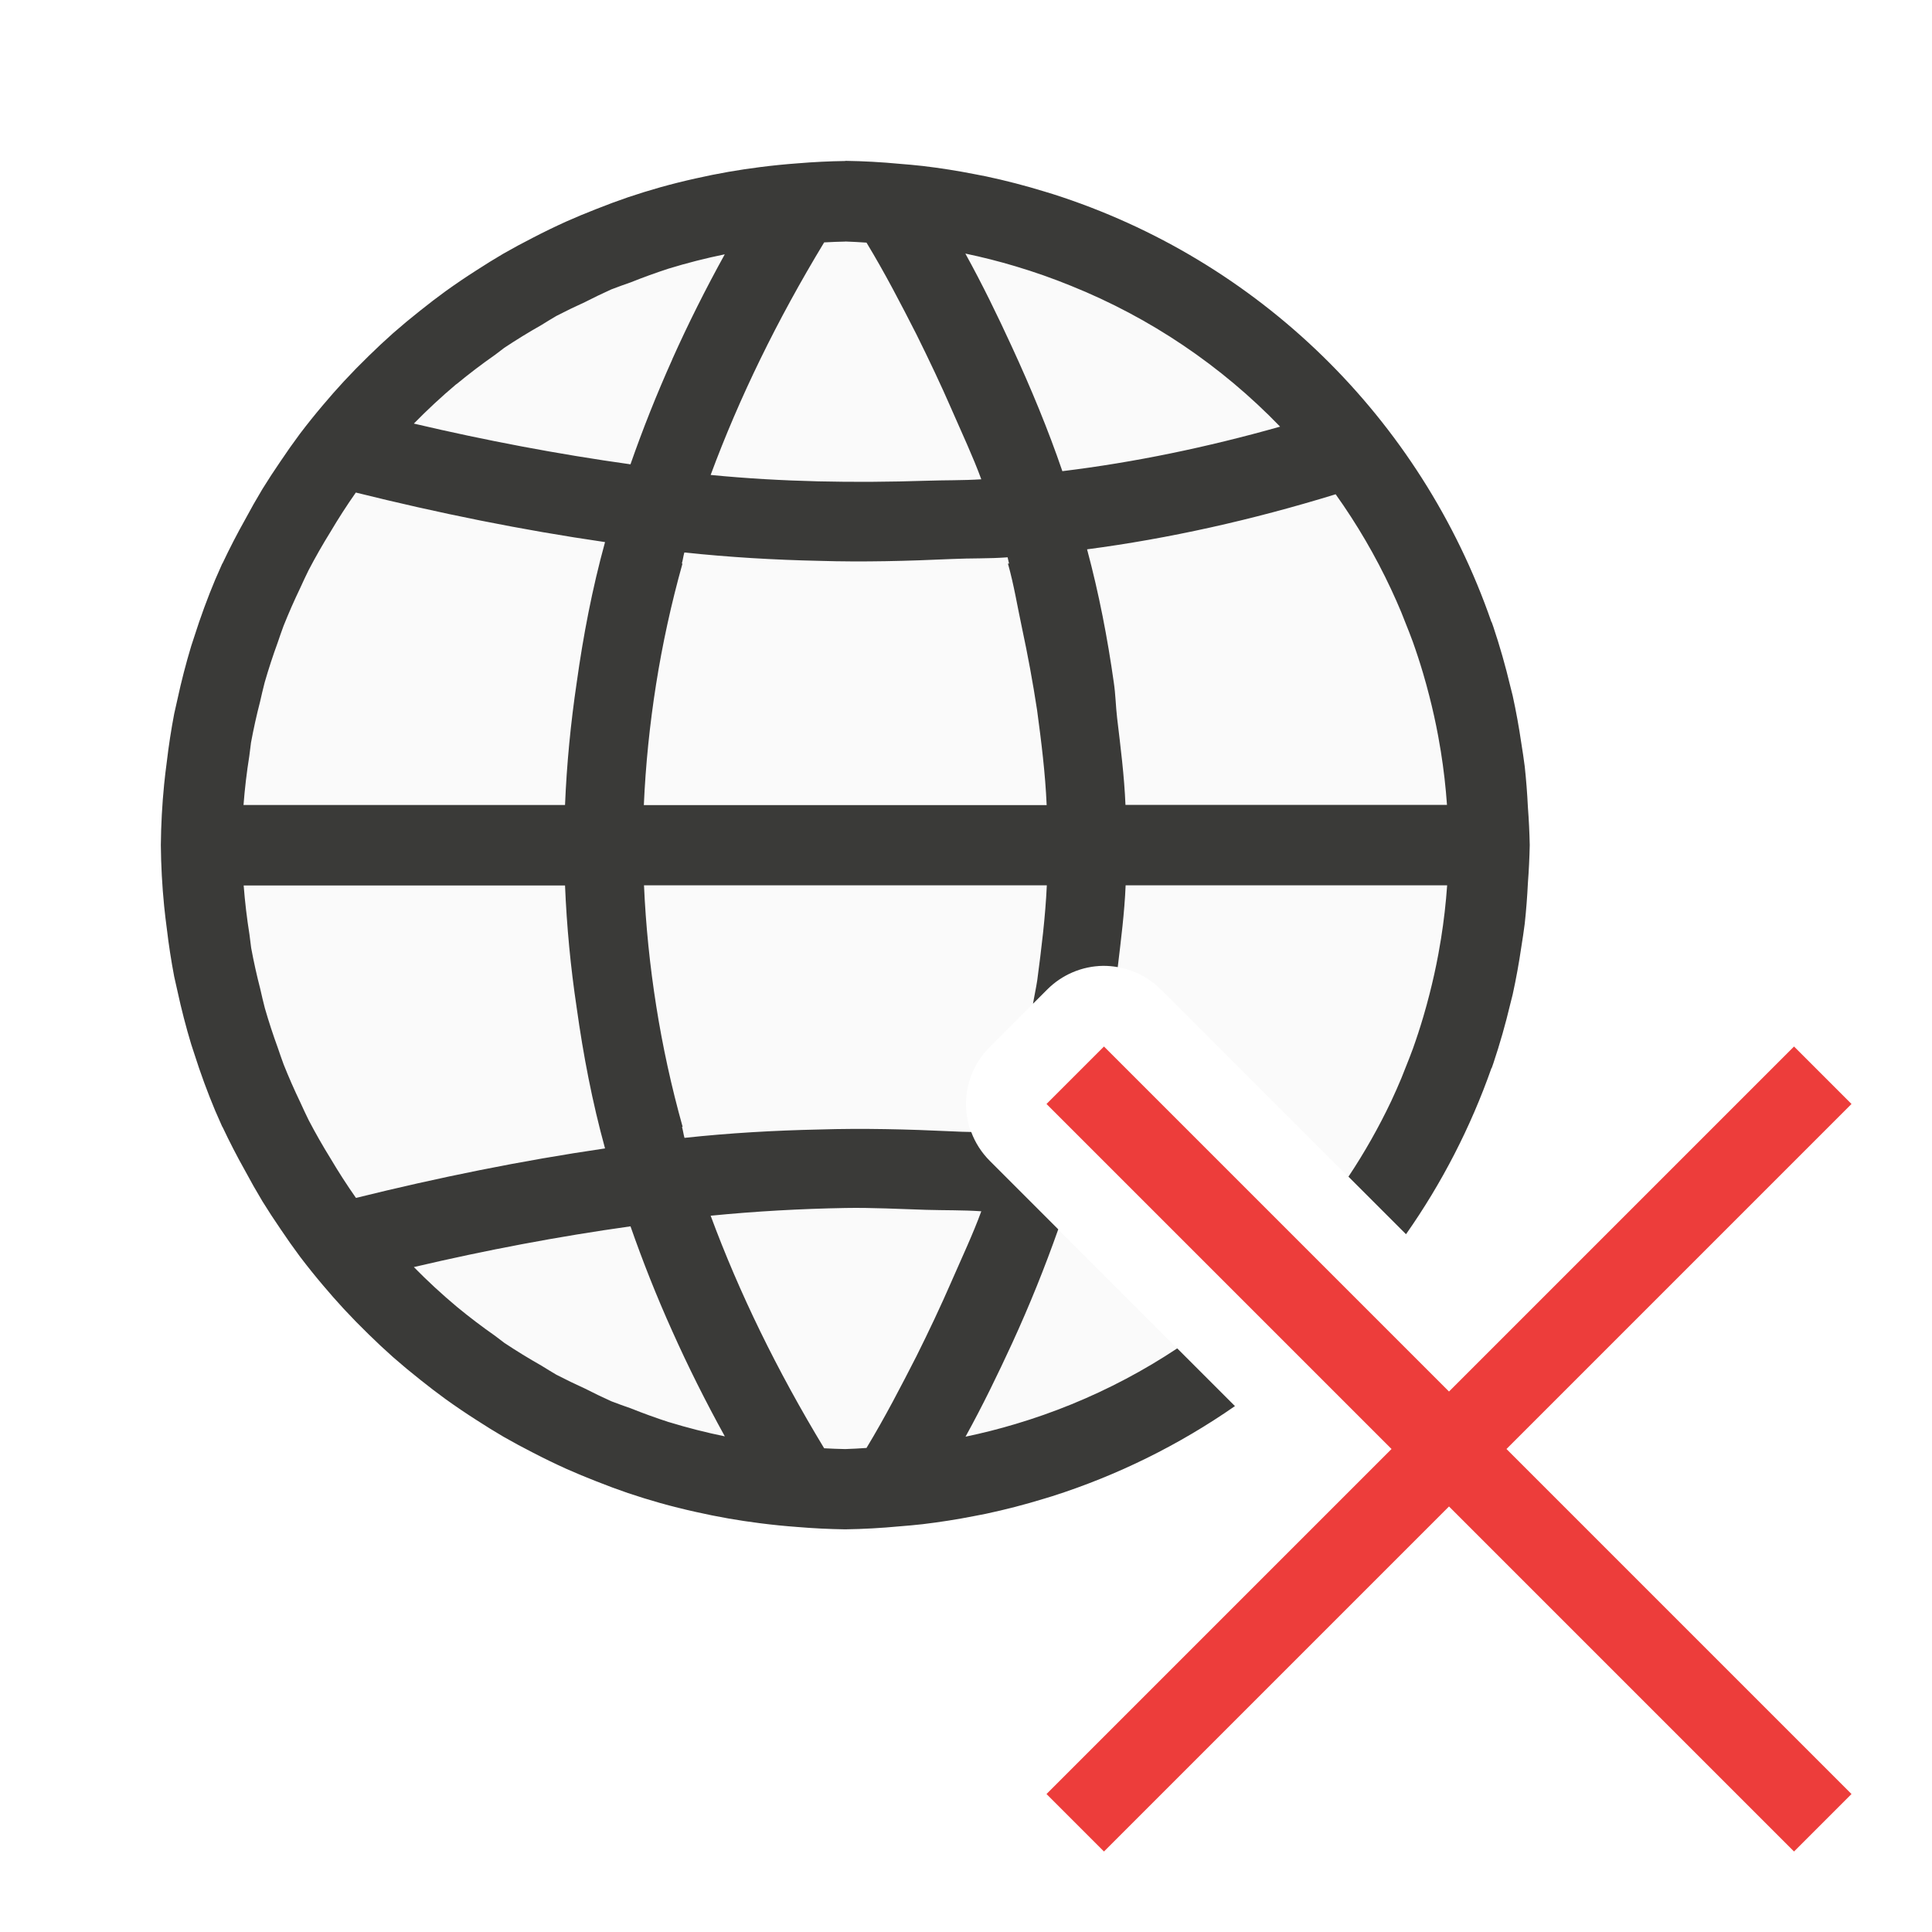
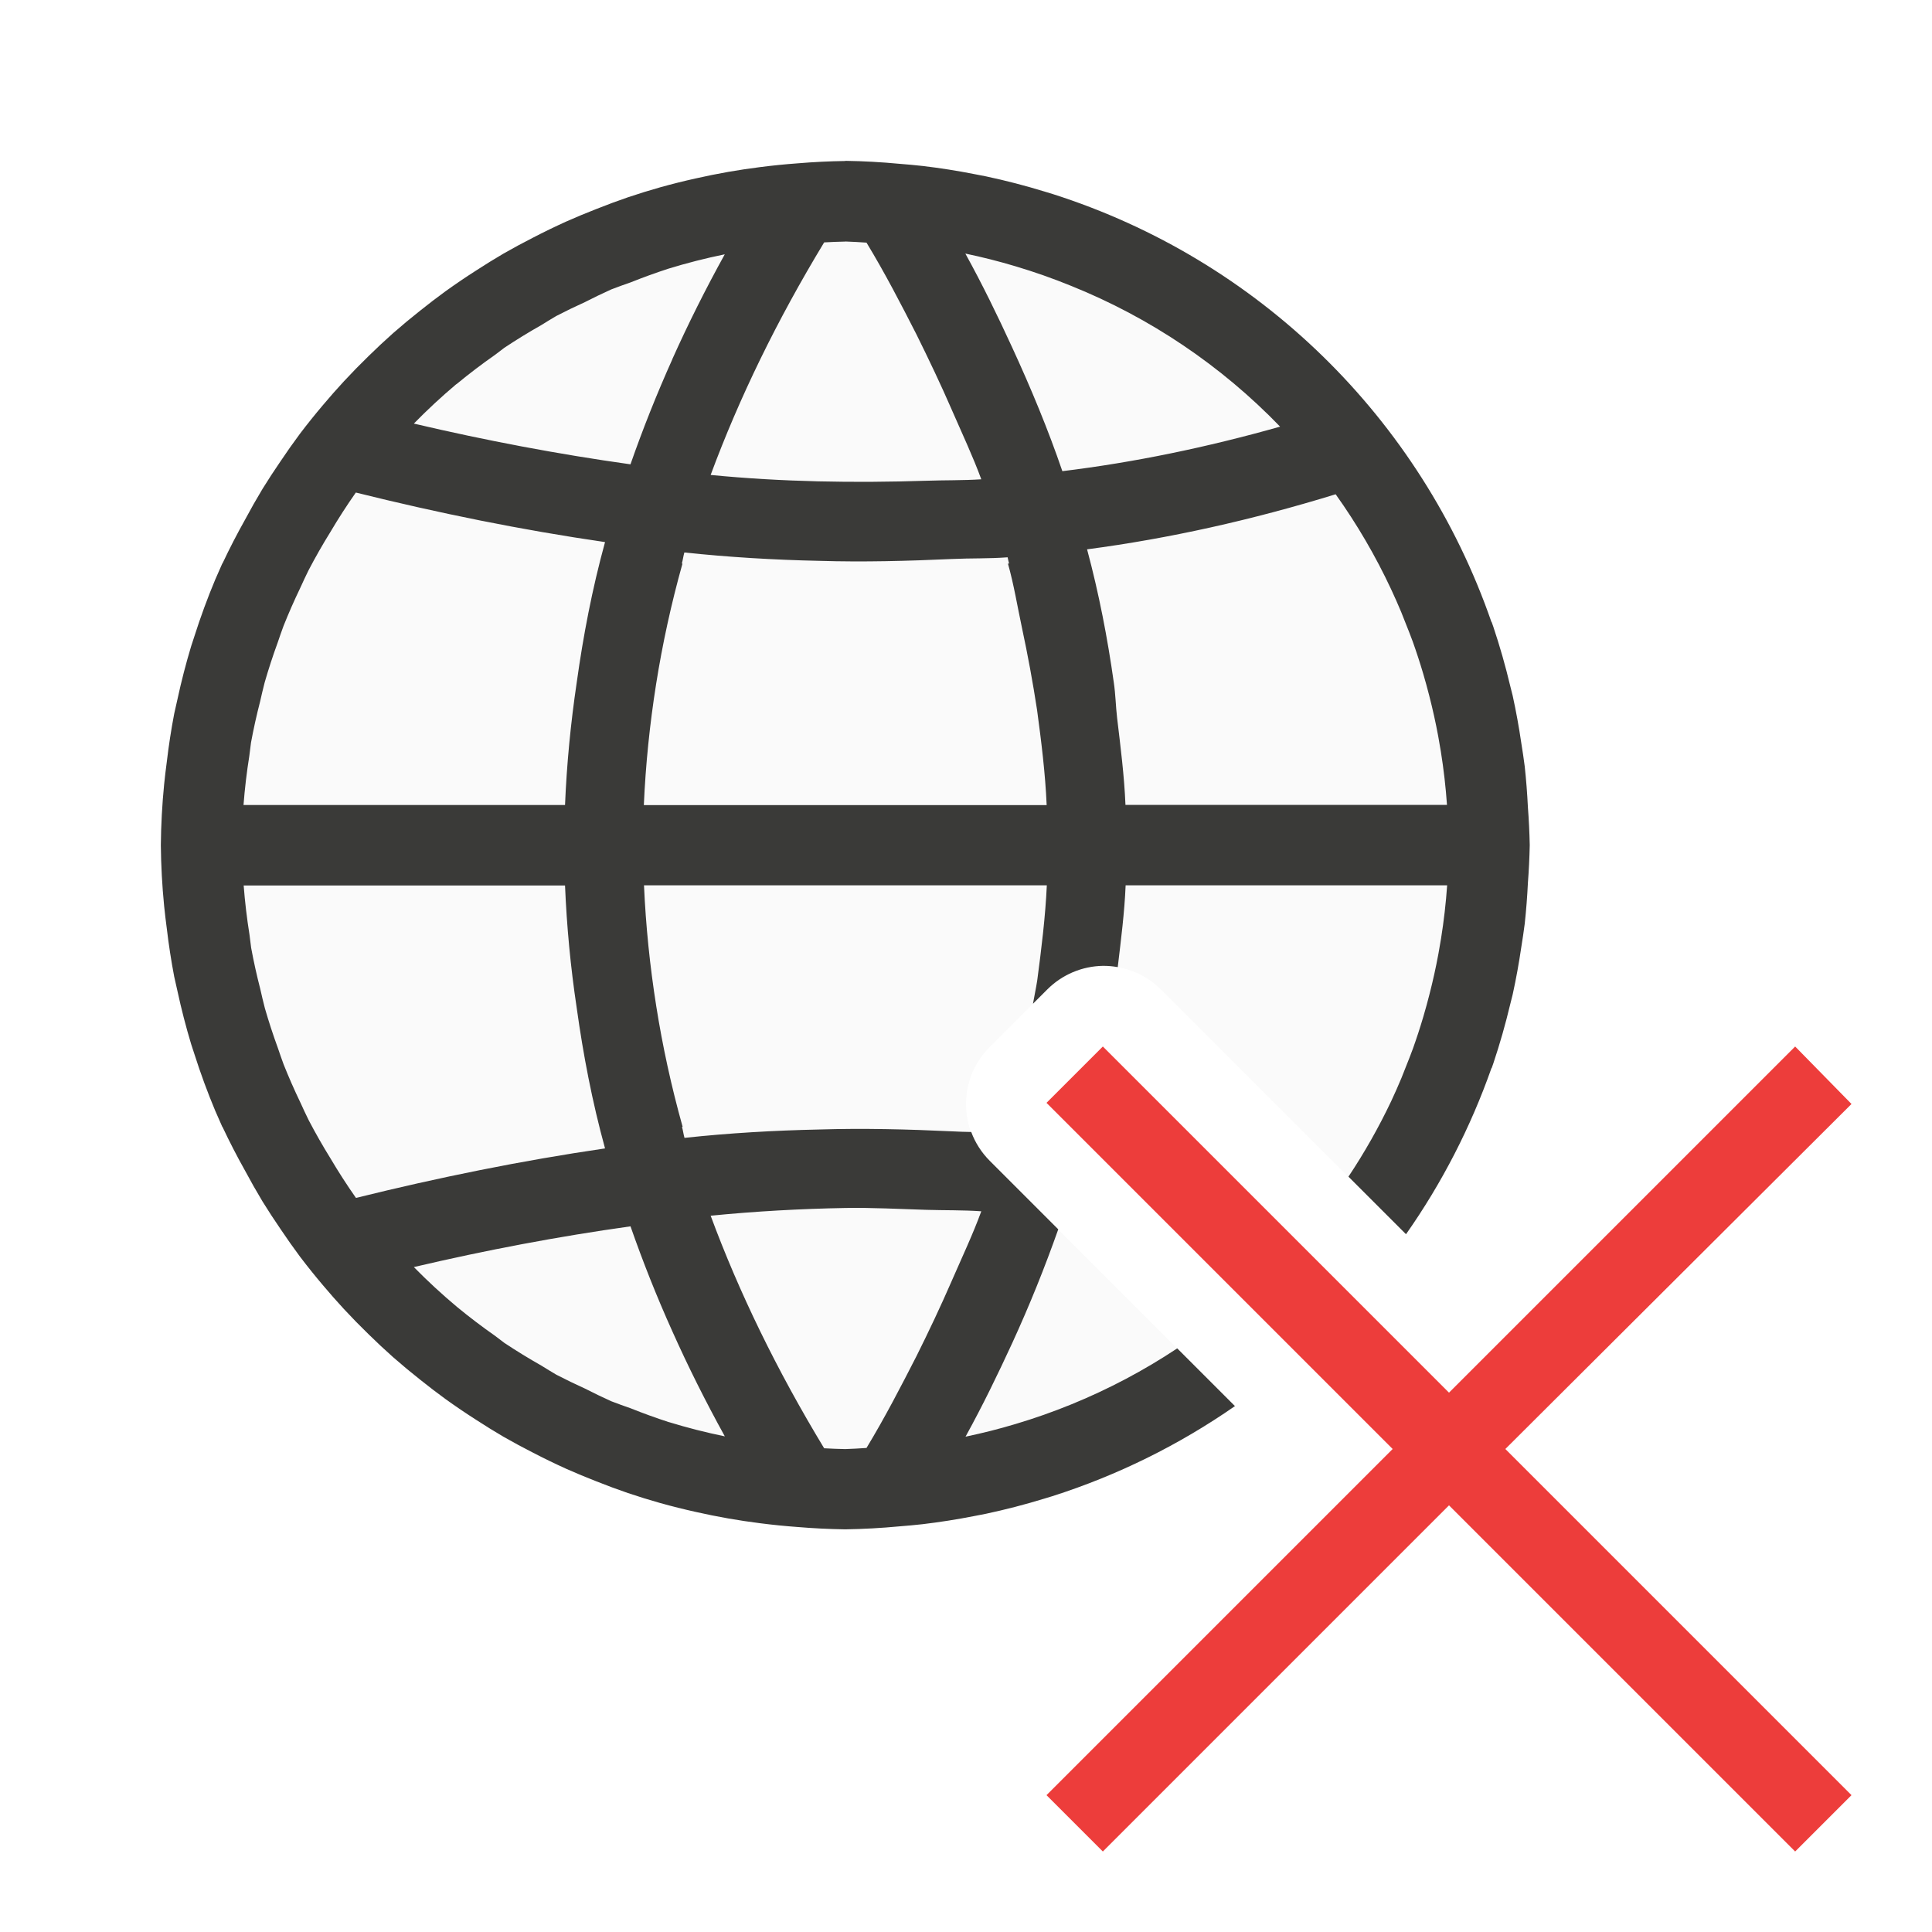
<svg xmlns="http://www.w3.org/2000/svg" viewBox="0 0 24 24">
  <path d="m10.5 3a7.5 7.5 0 0 0 -7.5 7.5 7.5 7.5 0 0 0 7.5 7.5 7.5 7.5 0 0 0 4.127-1.244l-2.334-2.334a1.0 1 0 0 1 0-1.414l.715-.715a1.0 1 0 0 1 .691-.293 1.0 1 0 0 1 .723.293l2.334 2.334a7.5 7.5 0 0 0 1.244-4.127 7.5 7.5 0 0 0 -7.5-7.5z" fill="#fafafa" />
  <path d="m10.5 2a8.5 8.5 0 0 0 -.592.029 8.5 8.5 0 0 0 -.467.047 8.5 8.5 0 0 0 -.393.059 8.5 8.5 0 0 0 -.408.082 8.5 8.5 0 0 0 -.436.109 8.5 8.5 0 0 0 -.404.125 8.5 8.5 0 0 0 -.391.145 8.5 8.5 0 0 0 -.375.156 8.5 8.5 0 0 0 -.414.201 8.5 8.5 0 0 0 -.365.197 8.5 8.5 0 0 0 -.332.205 8.5 8.5 0 0 0 -.387.262 8.5 8.5 0 0 0 -.314.24 8.5 8.5 0 0 0 -.338.281 8.5 8.5 0 0 0 -.305.285 8.5 8.5 0 0 0 -.307.314 8.5 8.5 0 0 0 -.26.295 8.5 8.5 0 0 0 -.285.355 8.5 8.5 0 0 0 -.244.346 8.5 8.5 0 0 0 -.223.342 8.5 8.5 0 0 0 -.215.379 8.5 8.5 0 0 0 -.281.545h-.002a8.5 8.5 0 0 0 -.084.191 8.5 8.5 0 0 0 -.002.004 8.5 8.5 0 0 0 -.262.713 8.5 8.5 0 0 0 -.039.119 8.5 8.5 0 0 0 -.17.658 8.5 8.5 0 0 0 -.041.182 8.5 8.5 0 0 0 -.092.598 8.5 8.5 0 0 0 -.033.279 8.5 8.5 0 0 0 -.041.756 8.5 8.5 0 0 0 .041.756 8.5 8.5 0 0 0 .033.279 8.5 8.5 0 0 0 .092.598 8.5 8.5 0 0 0 .041.182 8.5 8.5 0 0 0 .17.658 8.5 8.5 0 0 0 .039.119 8.5 8.5 0 0 0 .262.713 8.5 8.5 0 0 0 .002.004 8.5 8.5 0 0 0 .084.191h.002a8.5 8.5 0 0 0 .281.545 8.5 8.5 0 0 0 .215.379 8.5 8.5 0 0 0 .223.342 8.5 8.5 0 0 0 .244.346 8.5 8.5 0 0 0 .285.355 8.5 8.5 0 0 0 .26.295 8.5 8.5 0 0 0 .307.314 8.5 8.5 0 0 0 .305.285 8.5 8.5 0 0 0 .338.281 8.5 8.5 0 0 0 .314.24 8.5 8.5 0 0 0 .387.262 8.5 8.5 0 0 0 .332.205 8.5 8.5 0 0 0 .365.197 8.5 8.5 0 0 0 .414.201 8.5 8.5 0 0 0 .375.156 8.5 8.5 0 0 0 .391.145 8.5 8.5 0 0 0 .404.125 8.5 8.5 0 0 0 .436.109 8.5 8.5 0 0 0 .408.082 8.5 8.5 0 0 0 .393.059 8.5 8.5 0 0 0 .467.047 8.5 8.5 0 0 0 .592.029 8.5 8.5 0 0 0 .672-.037 8.5 8.5 0 0 0 .289-.027 8.5 8.5 0 0 0 .646-.102 8.5 8.5 0 0 0 .139-.027 8.5 8.5 0 0 0 .725-.188 8.5 8.5 0 0 0 .102-.031 8.5 8.5 0 0 0 2.268-1.119l-.717-.717a7.5 7.5 0 0 1 -1.314.695 7.5 7.5 0 0 1 -.693.244 7.5 7.5 0 0 1 -.623.158c.213-.386.4-.772.578-1.158.217-.472.407-.945.574-1.418l-.852-.852a1.0 1 0 0 1 -.229-.357c-.079-.001-.157-.004-.236-.008-.553-.026-1.105-.04-1.652-.023-.561.012-1.119.044-1.674.104-.013-.046-.018-.091-.031-.137h.008c-.14-.5-.249-1-.328-1.5-.079-.5-.13-1-.152-1.5h5.004c-.018.393-.067.787-.119 1.18-.015.097-.036.194-.053.291l.178-.178a1.0 1 0 0 1 .691-.293 1.0 1 0 0 1 .184.016c.04-.338.084-.677.098-1.016h3.994a7.5 7.5 0 0 1 -.076.662 7.5 7.5 0 0 1 -.033.191 7.5 7.5 0 0 1 -.111.502 7.5 7.5 0 0 1 -.076.277 7.5 7.5 0 0 1 -.129.396 7.5 7.5 0 0 1 -.088.227 7.5 7.5 0 0 1 -.055.139 7.5 7.5 0 0 1 -.127.287 7.5 7.5 0 0 1 -.531.938l.715.715a8.5 8.5 0 0 0 1.061-2.062l.004-.004a8.5 8.5 0 0 0 .02-.057 8.5 8.5 0 0 0 .209-.732 8.5 8.5 0 0 0 .031-.123 8.5 8.5 0 0 0 .107-.588 8.5 8.5 0 0 0 .043-.293 8.5 8.5 0 0 0 .039-.502 8.5 8.5 0 0 0 .023-.473 8.5 8.5 0 0 0 -.023-.473 8.5 8.5 0 0 0 -.039-.502 8.5 8.5 0 0 0 -.043-.293 8.5 8.5 0 0 0 -.107-.588 8.5 8.5 0 0 0 -.031-.123 8.5 8.5 0 0 0 -.209-.732 8.5 8.5 0 0 0 -.02-.057l-.004-.004a8.5 8.5 0 0 0 -5.451-5.316 8.5 8.5 0 0 0 -.102-.031 8.5 8.5 0 0 0 -.725-.188 8.5 8.5 0 0 0 -.139-.027 8.5 8.5 0 0 0 -.646-.102 8.5 8.5 0 0 0 -.289-.027 8.5 8.5 0 0 0 -.672-.037zm0 1a7.5 7.5 0 0 1 .264.014c.231.381.427.761.621 1.141.154.311.301.62.436.93.002.004.004.009.006.014.124.285.259.571.363.855-.229.015-.456.01-.684.018-.897.029-1.79.015-2.678-.072.355-.958.823-1.92 1.41-2.889a7.5 7.5 0 0 1 .262-.01zm1.492.15a7.5 7.5 0 0 1 .623.158 7.5 7.5 0 0 1 .693.244 7.5 7.5 0 0 1 2.594 1.748c-.91.257-1.811.444-2.705.553-.176-.515-.39-1.031-.627-1.545-.178-.387-.365-.772-.578-1.158zm-2.988.008c-.24.434-.457.868-.652 1.303v.002c-.195.434-.368.87-.52 1.305-.9-.126-1.796-.296-2.691-.506a7.5 7.5 0 0 1 .523-.486 7.5 7.5 0 0 1 .012-.008 7.5 7.5 0 0 1 .475-.361 7.5 7.5 0 0 1 .113-.086 7.5 7.5 0 0 1 .461-.283 7.5 7.5 0 0 1 .186-.113 7.5 7.5 0 0 1 .355-.172 7.5 7.5 0 0 1 .328-.158 7.5 7.5 0 0 1 .242-.088 7.5 7.5 0 0 1 .469-.17 7.5 7.5 0 0 1 .699-.178zm-4.582 2.961c1.022.254 2.053.464 3.094.615-.16.582-.271 1.164-.352 1.746-.075.506-.124 1.012-.145 1.52h-3.994a7.5 7.5 0 0 1 .072-.609 7.5 7.5 0 0 1 .021-.166 7.5 7.5 0 0 1 .113-.51 7.5 7.5 0 0 1 .057-.238 7.5 7.5 0 0 1 .162-.496 7.5 7.5 0 0 1 .072-.205 7.5 7.5 0 0 1 .207-.471 7.5 7.5 0 0 1 .104-.221 7.5 7.5 0 0 1 .271-.475 7.5 7.5 0 0 1 .316-.49zm12.17.021a7.5 7.5 0 0 1 .688 1.178 7.5 7.5 0 0 1 .127.287 7.5 7.5 0 0 1 .055.139 7.5 7.5 0 0 1 .088.227 7.5 7.5 0 0 1 .129.396 7.5 7.5 0 0 1 .076.277 7.5 7.5 0 0 1 .111.502 7.5 7.5 0 0 1 .033.191 7.5 7.5 0 0 1 .076.662h-3.994c-.015-.361-.061-.722-.104-1.082-.017-.146-.019-.293-.041-.439-.078-.552-.184-1.103-.332-1.654 1.018-.134 2.048-.364 3.088-.684zm-8.09.723c.554.059 1.113.092 1.674.104.548.017 1.099.002 1.652-.023.23-.011.458-.003.689-.021.007.026.01.052.018.078h-.014c.075.266.117.531.174.797.073.341.136.682.188 1.023.053.393.102.786.119 1.18h-5.004c.022-.5.073-1.0.152-1.5.079-.5.188-1.0.328-1.5h-.008c.013-.046.018-.091.031-.137zm-5.477 4.137h3.994c.021.507.069 1.014.145 1.52.081.582.192 1.164.352 1.746-1.04.152-2.072.362-3.094.615a7.5 7.5 0 0 1 -.316-.49 7.5 7.5 0 0 1 -.271-.475 7.5 7.5 0 0 1 -.104-.221 7.5 7.5 0 0 1 -.207-.471 7.5 7.5 0 0 1 -.072-.205 7.5 7.5 0 0 1 -.162-.496 7.5 7.5 0 0 1 -.057-.238 7.5 7.5 0 0 1 -.113-.51 7.5 7.5 0 0 1 -.021-.166 7.5 7.5 0 0 1 -.072-.609zm7.477 4.006c.333-.006.669.013 1.004.023.228.007.455.002.684.018-.104.285-.239.57-.363.855-.002.005-.004.009-.006.014-.135.31-.281.619-.436.93-.194.379-.39.759-.621 1.141a7.5 7.5 0 0 1 -.264.014 7.5 7.5 0 0 1 -.262-.01c-.587-.969-1.055-1.93-1.41-2.889.556-.055 1.114-.086 1.674-.096zm-2.67.227c.152.435.324.87.52 1.305.195.436.412.87.652 1.305a7.5 7.5 0 0 1 -.691-.176 7.5 7.5 0 0 1 -.008-.002 7.5 7.5 0 0 1 -.469-.17 7.5 7.5 0 0 1 -.242-.088 7.5 7.5 0 0 1 -.328-.158 7.5 7.5 0 0 1 -.355-.172 7.5 7.5 0 0 1 -.186-.113 7.5 7.5 0 0 1 -.461-.283 7.5 7.5 0 0 1 -.113-.086 7.5 7.5 0 0 1 -.475-.361 7.5 7.5 0 0 1 -.535-.494c.895-.21 1.792-.38 2.691-.506z" fill="#3a3a38" />
-   <path d="m22.286 13-4.286 4.286-4.286-4.286-.714.714 4.286 4.286-4.286 4.286.714.714 4.286-4.286 4.286 4.286.714-.714-4.286-4.286 4.286-4.286z" fill="#ed3d3b" />
+   <path d="m22.3 13-4.3 4.3-4.3-4.3-.7.7 4.3 4.3-4.3 4.3.7.7 4.3-4.3 4.3 4.3.7-.7-4.3-4.3 4.3-4.286z" fill="#ed3d3b" />
</svg>
